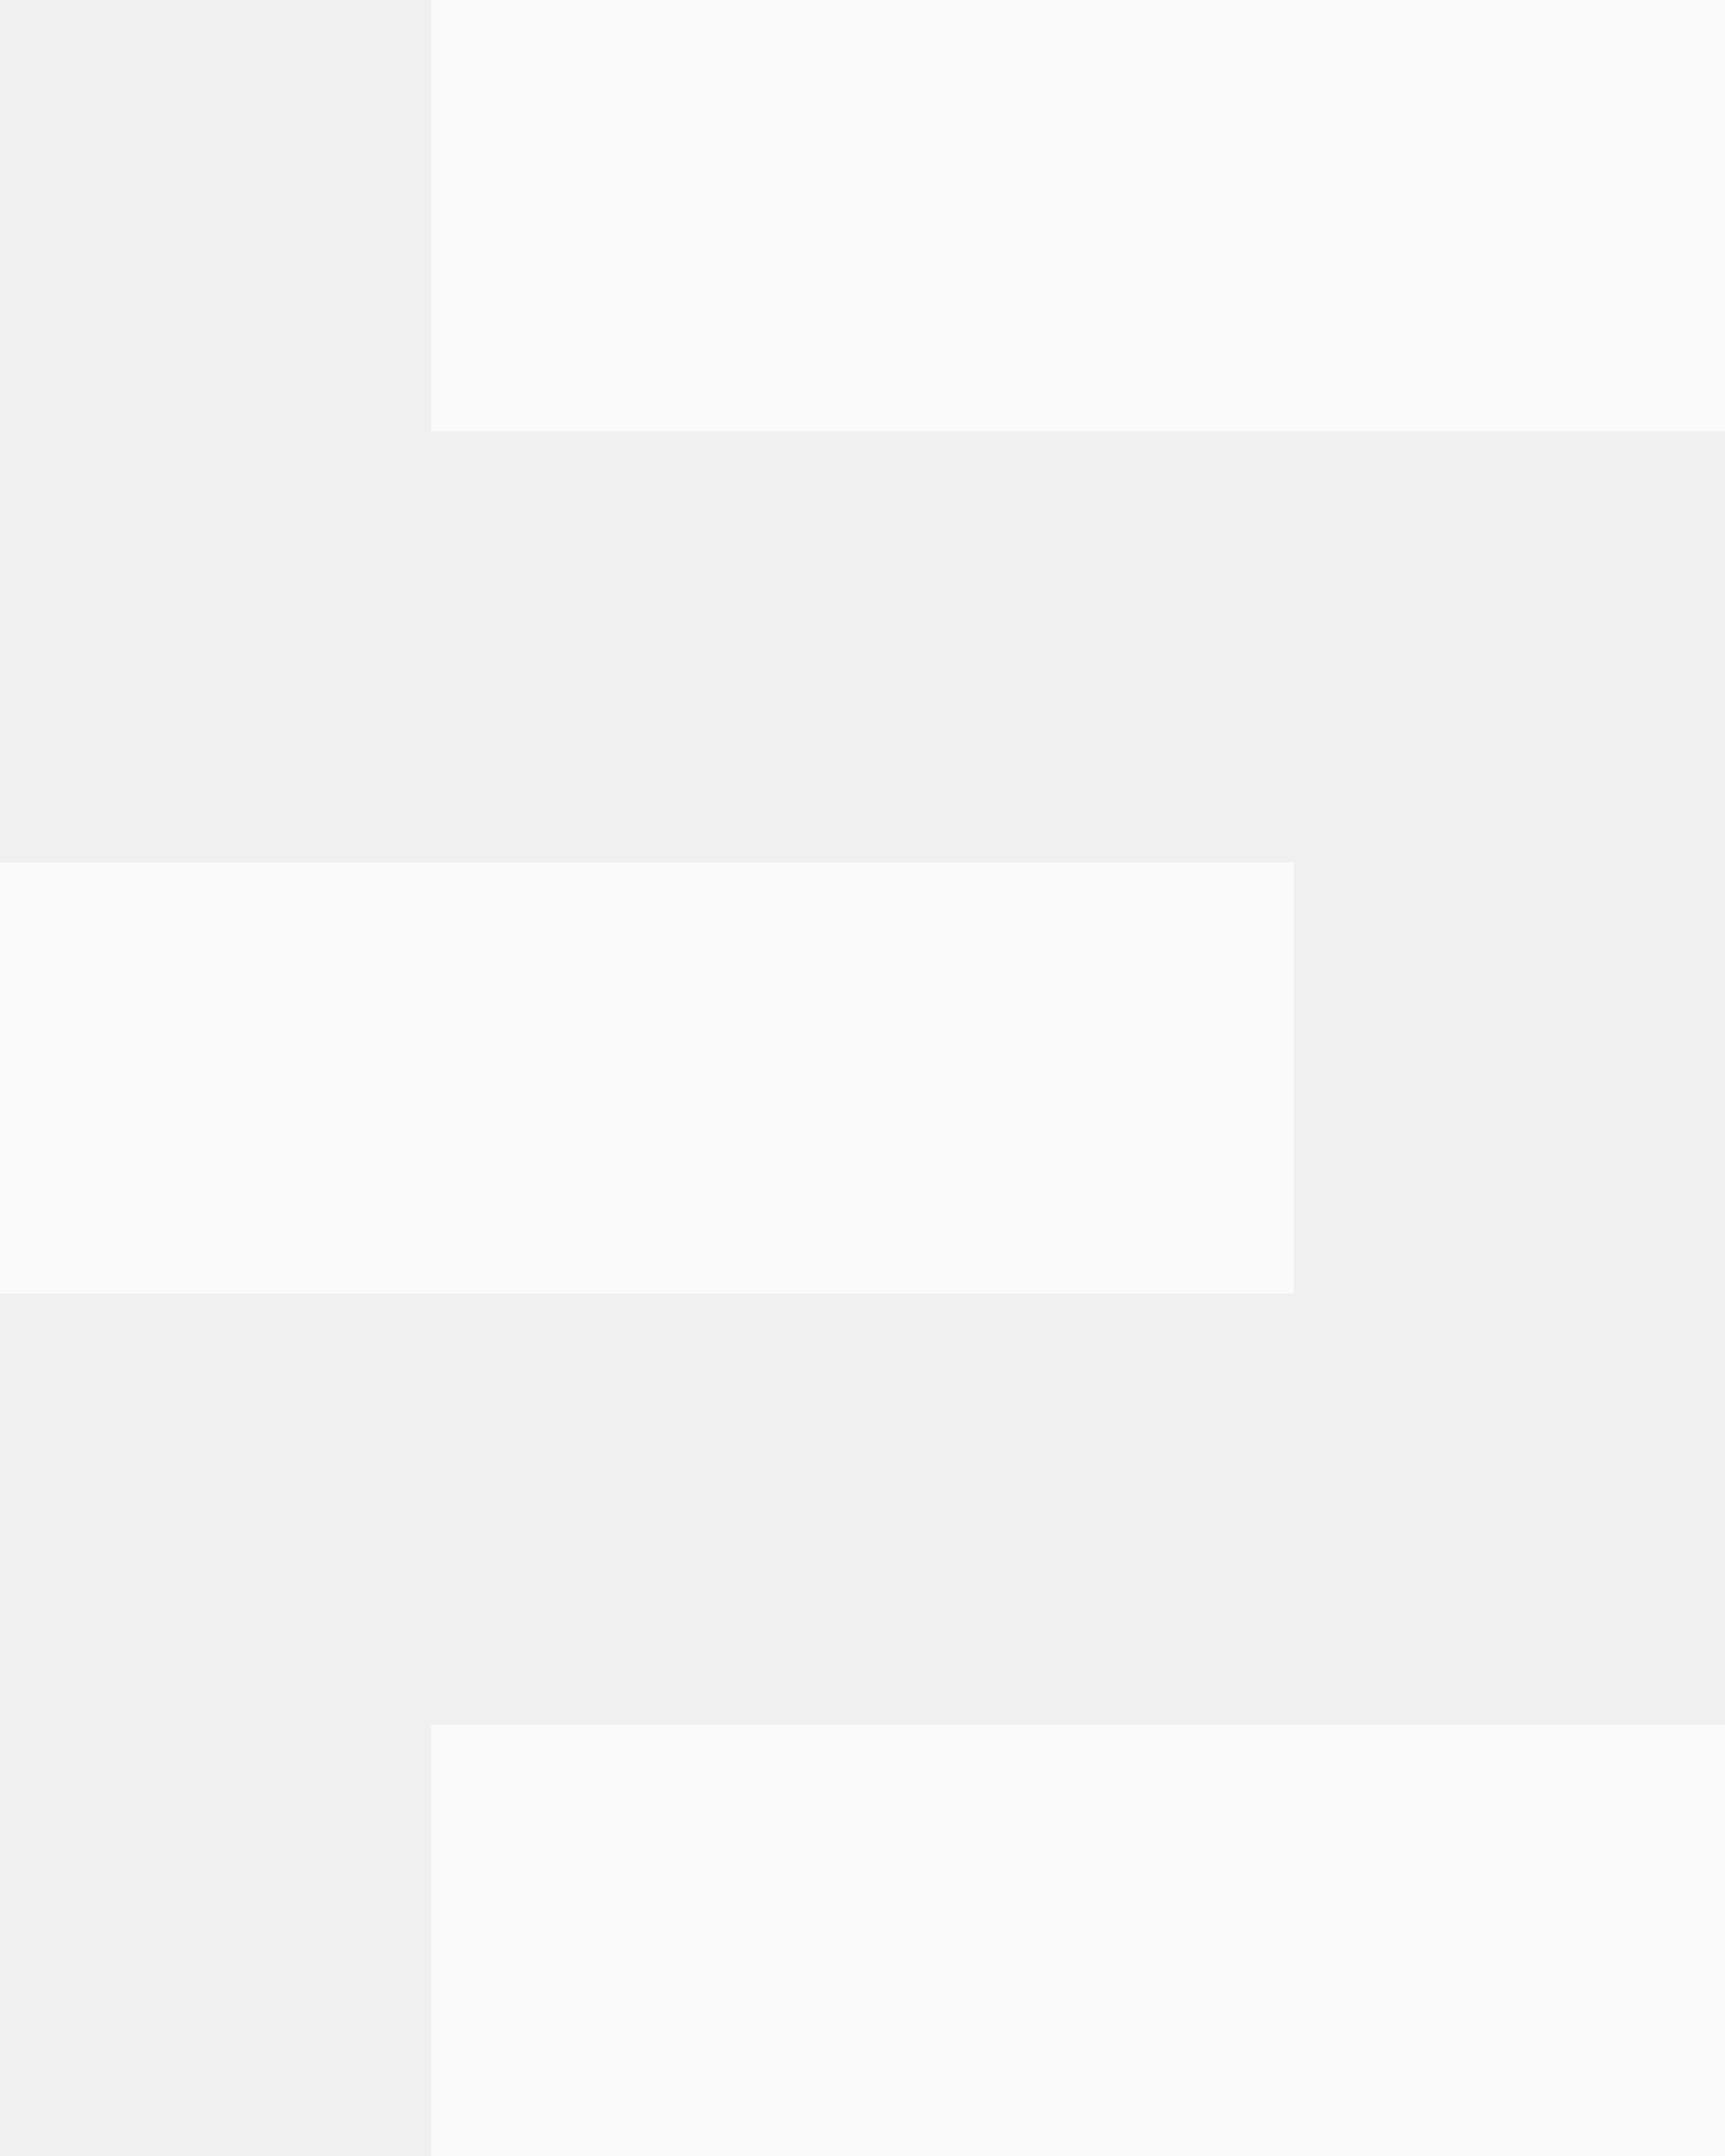
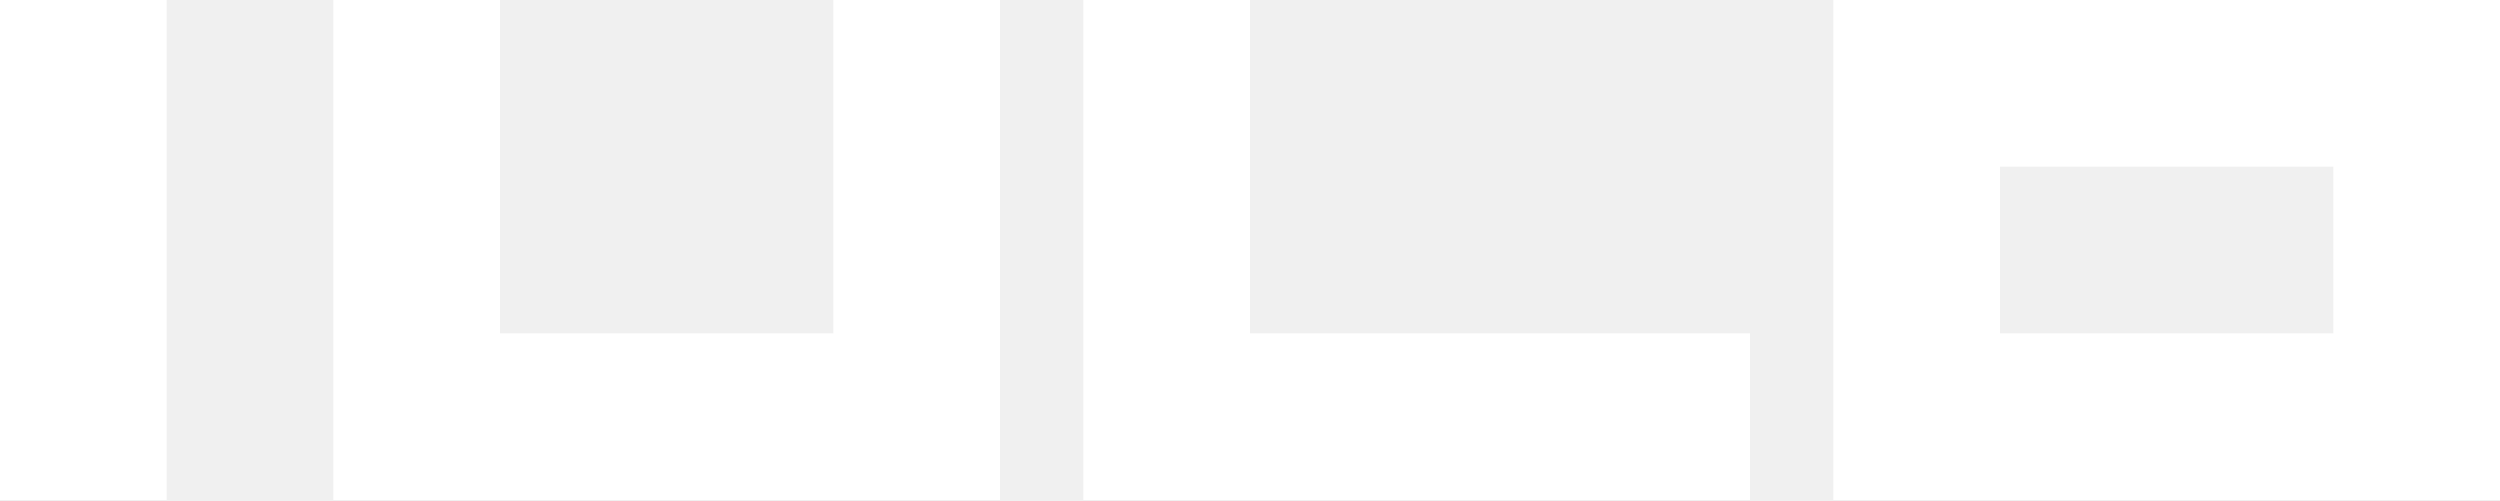
- <svg xmlns="http://www.w3.org/2000/svg" width="400" height="500" viewBox="0 0 400 500">
-   <g fill="#fafafa">
-     <rect x="100" y="0" width="300" height="100" />
-     <rect x="0" y="200" width="300" height="100" />
-     <rect x="100" y="400" width="300" height="100" />
-   </g>
+ <svg xmlns="http://www.w3.org/2000/svg" width="150" height="30" viewBox="0 0 150 30" fill="none">
+   <path d="M10 30H0V0H10V30Z" fill="white" />
+   <path d="M20 30V0H30V20H50V0H60V30H20Z" fill="white" />
+   <path d="M65 30V0H75V20H105V30H65Z" fill="white" />
+   <path d="M150 30V0H110V30H150ZM140 20H120V10H140V20Z" fill="white" />
</svg>
